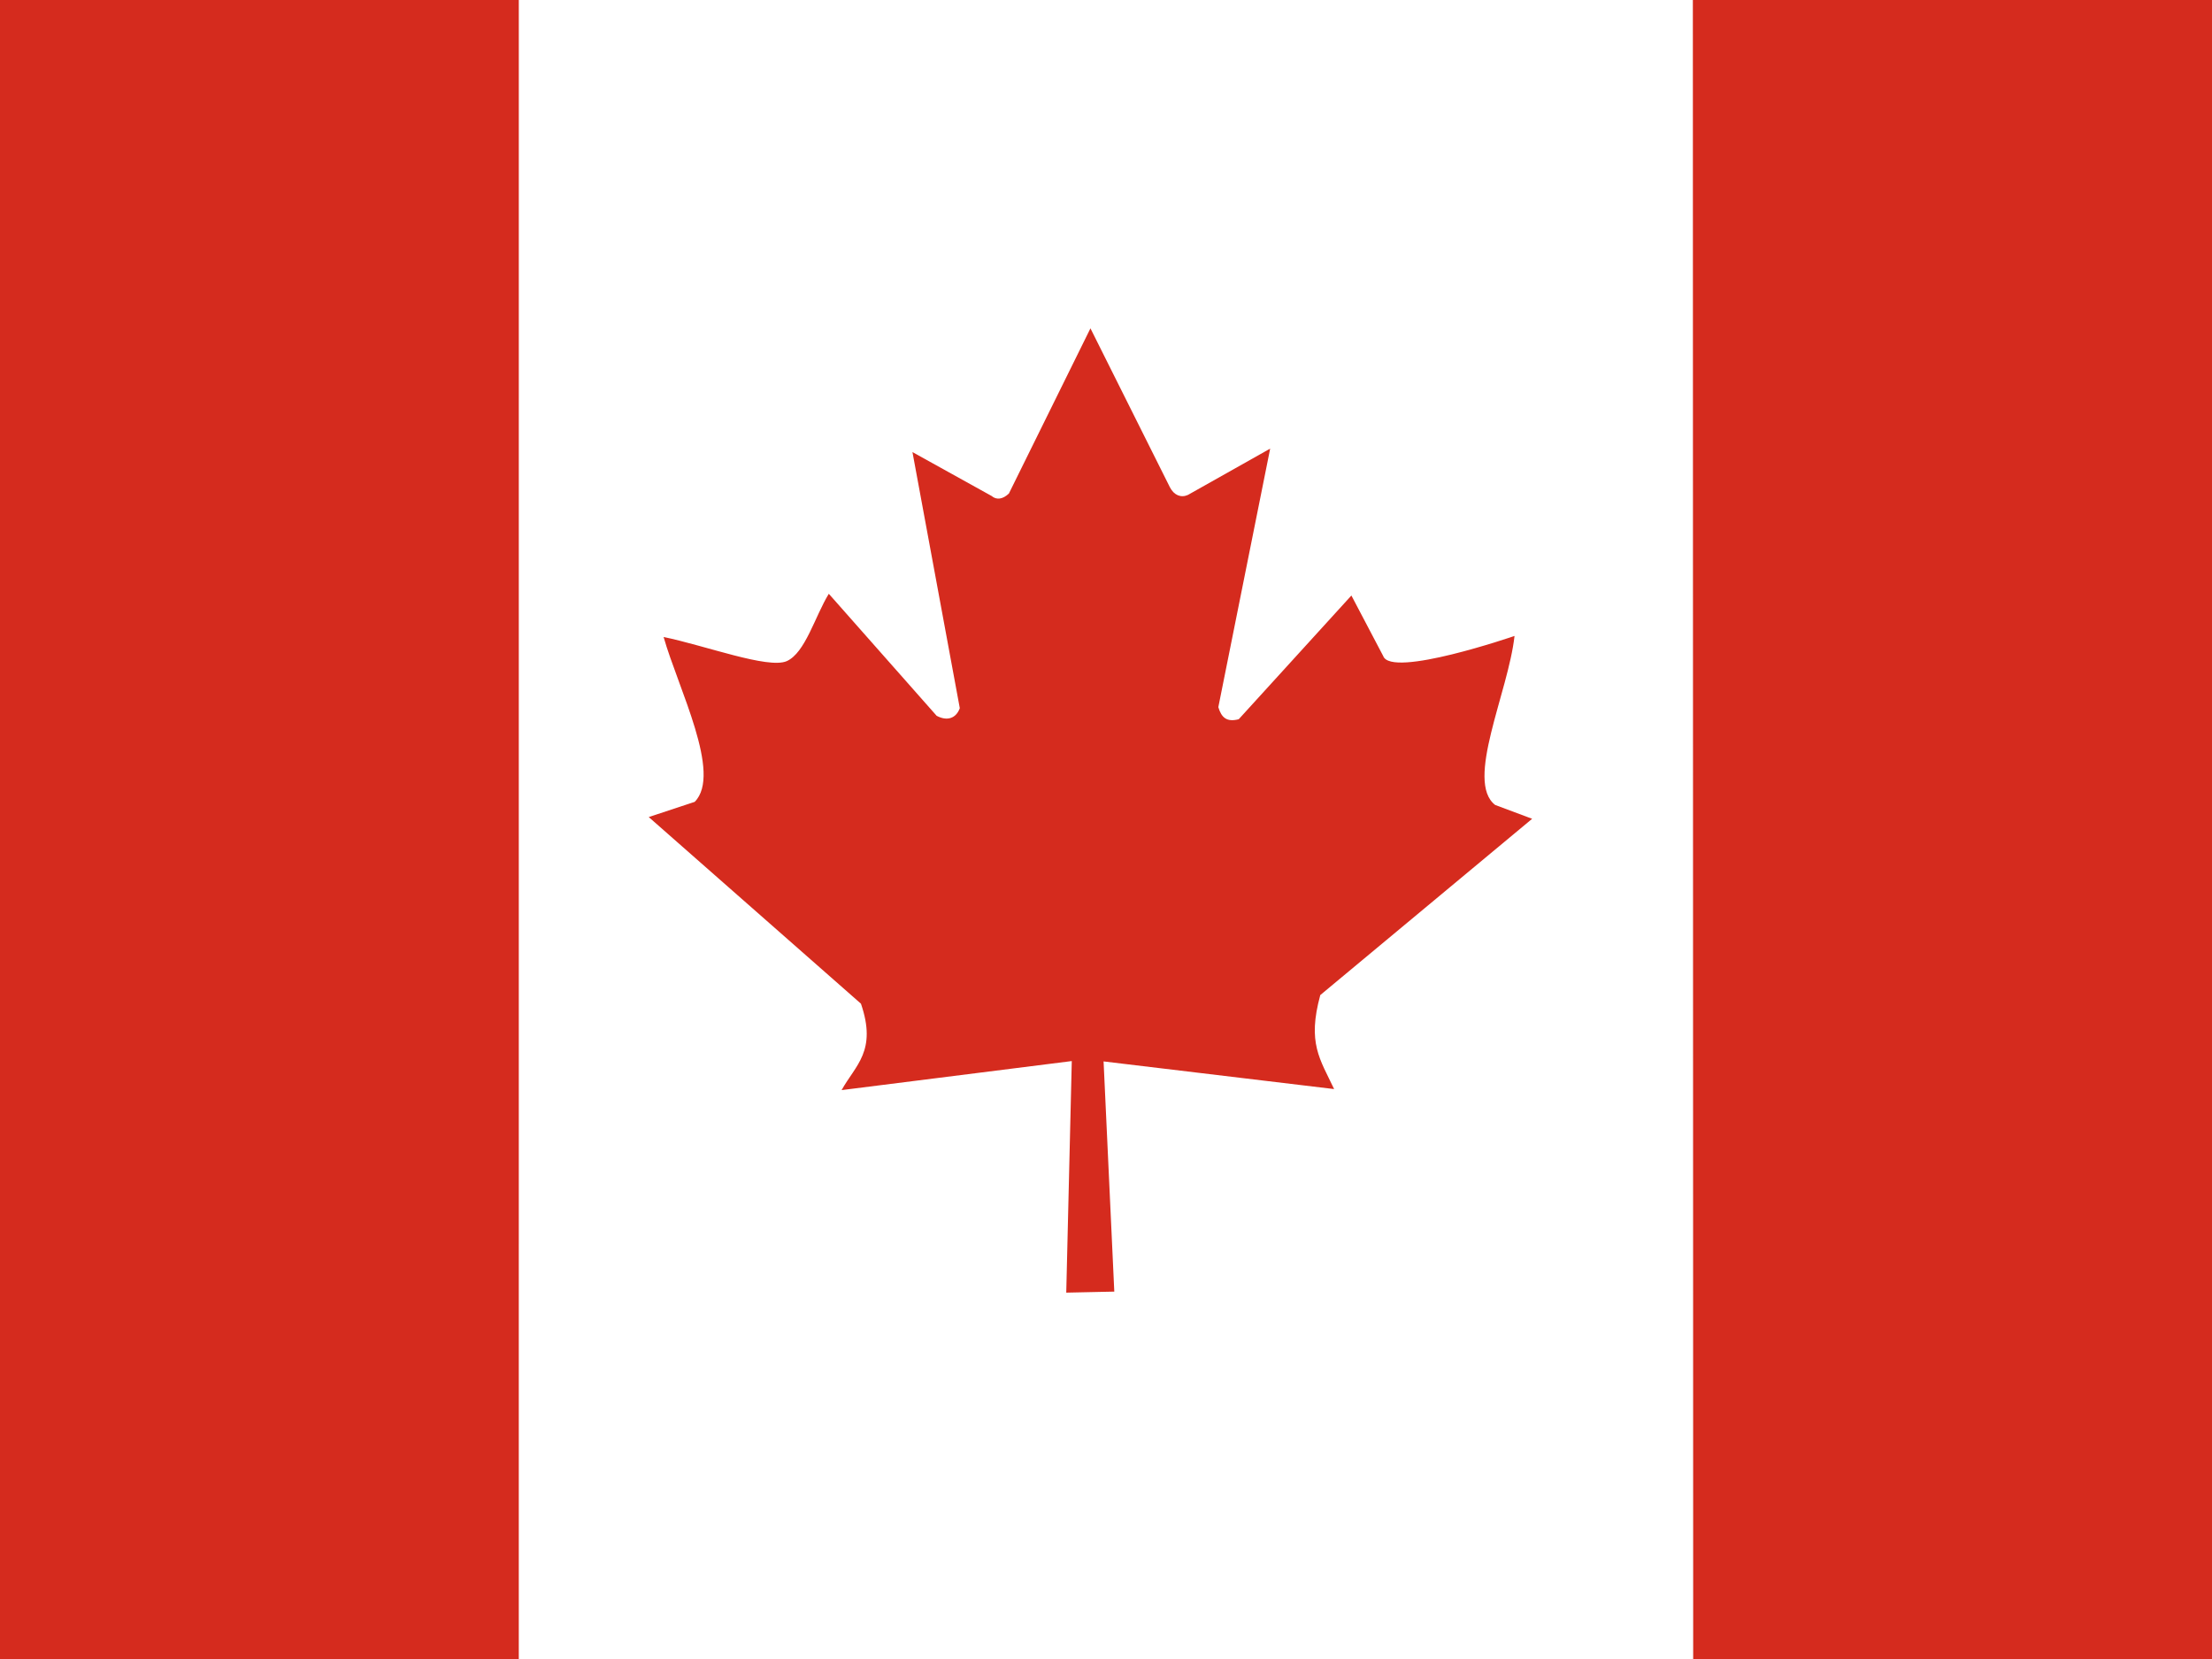
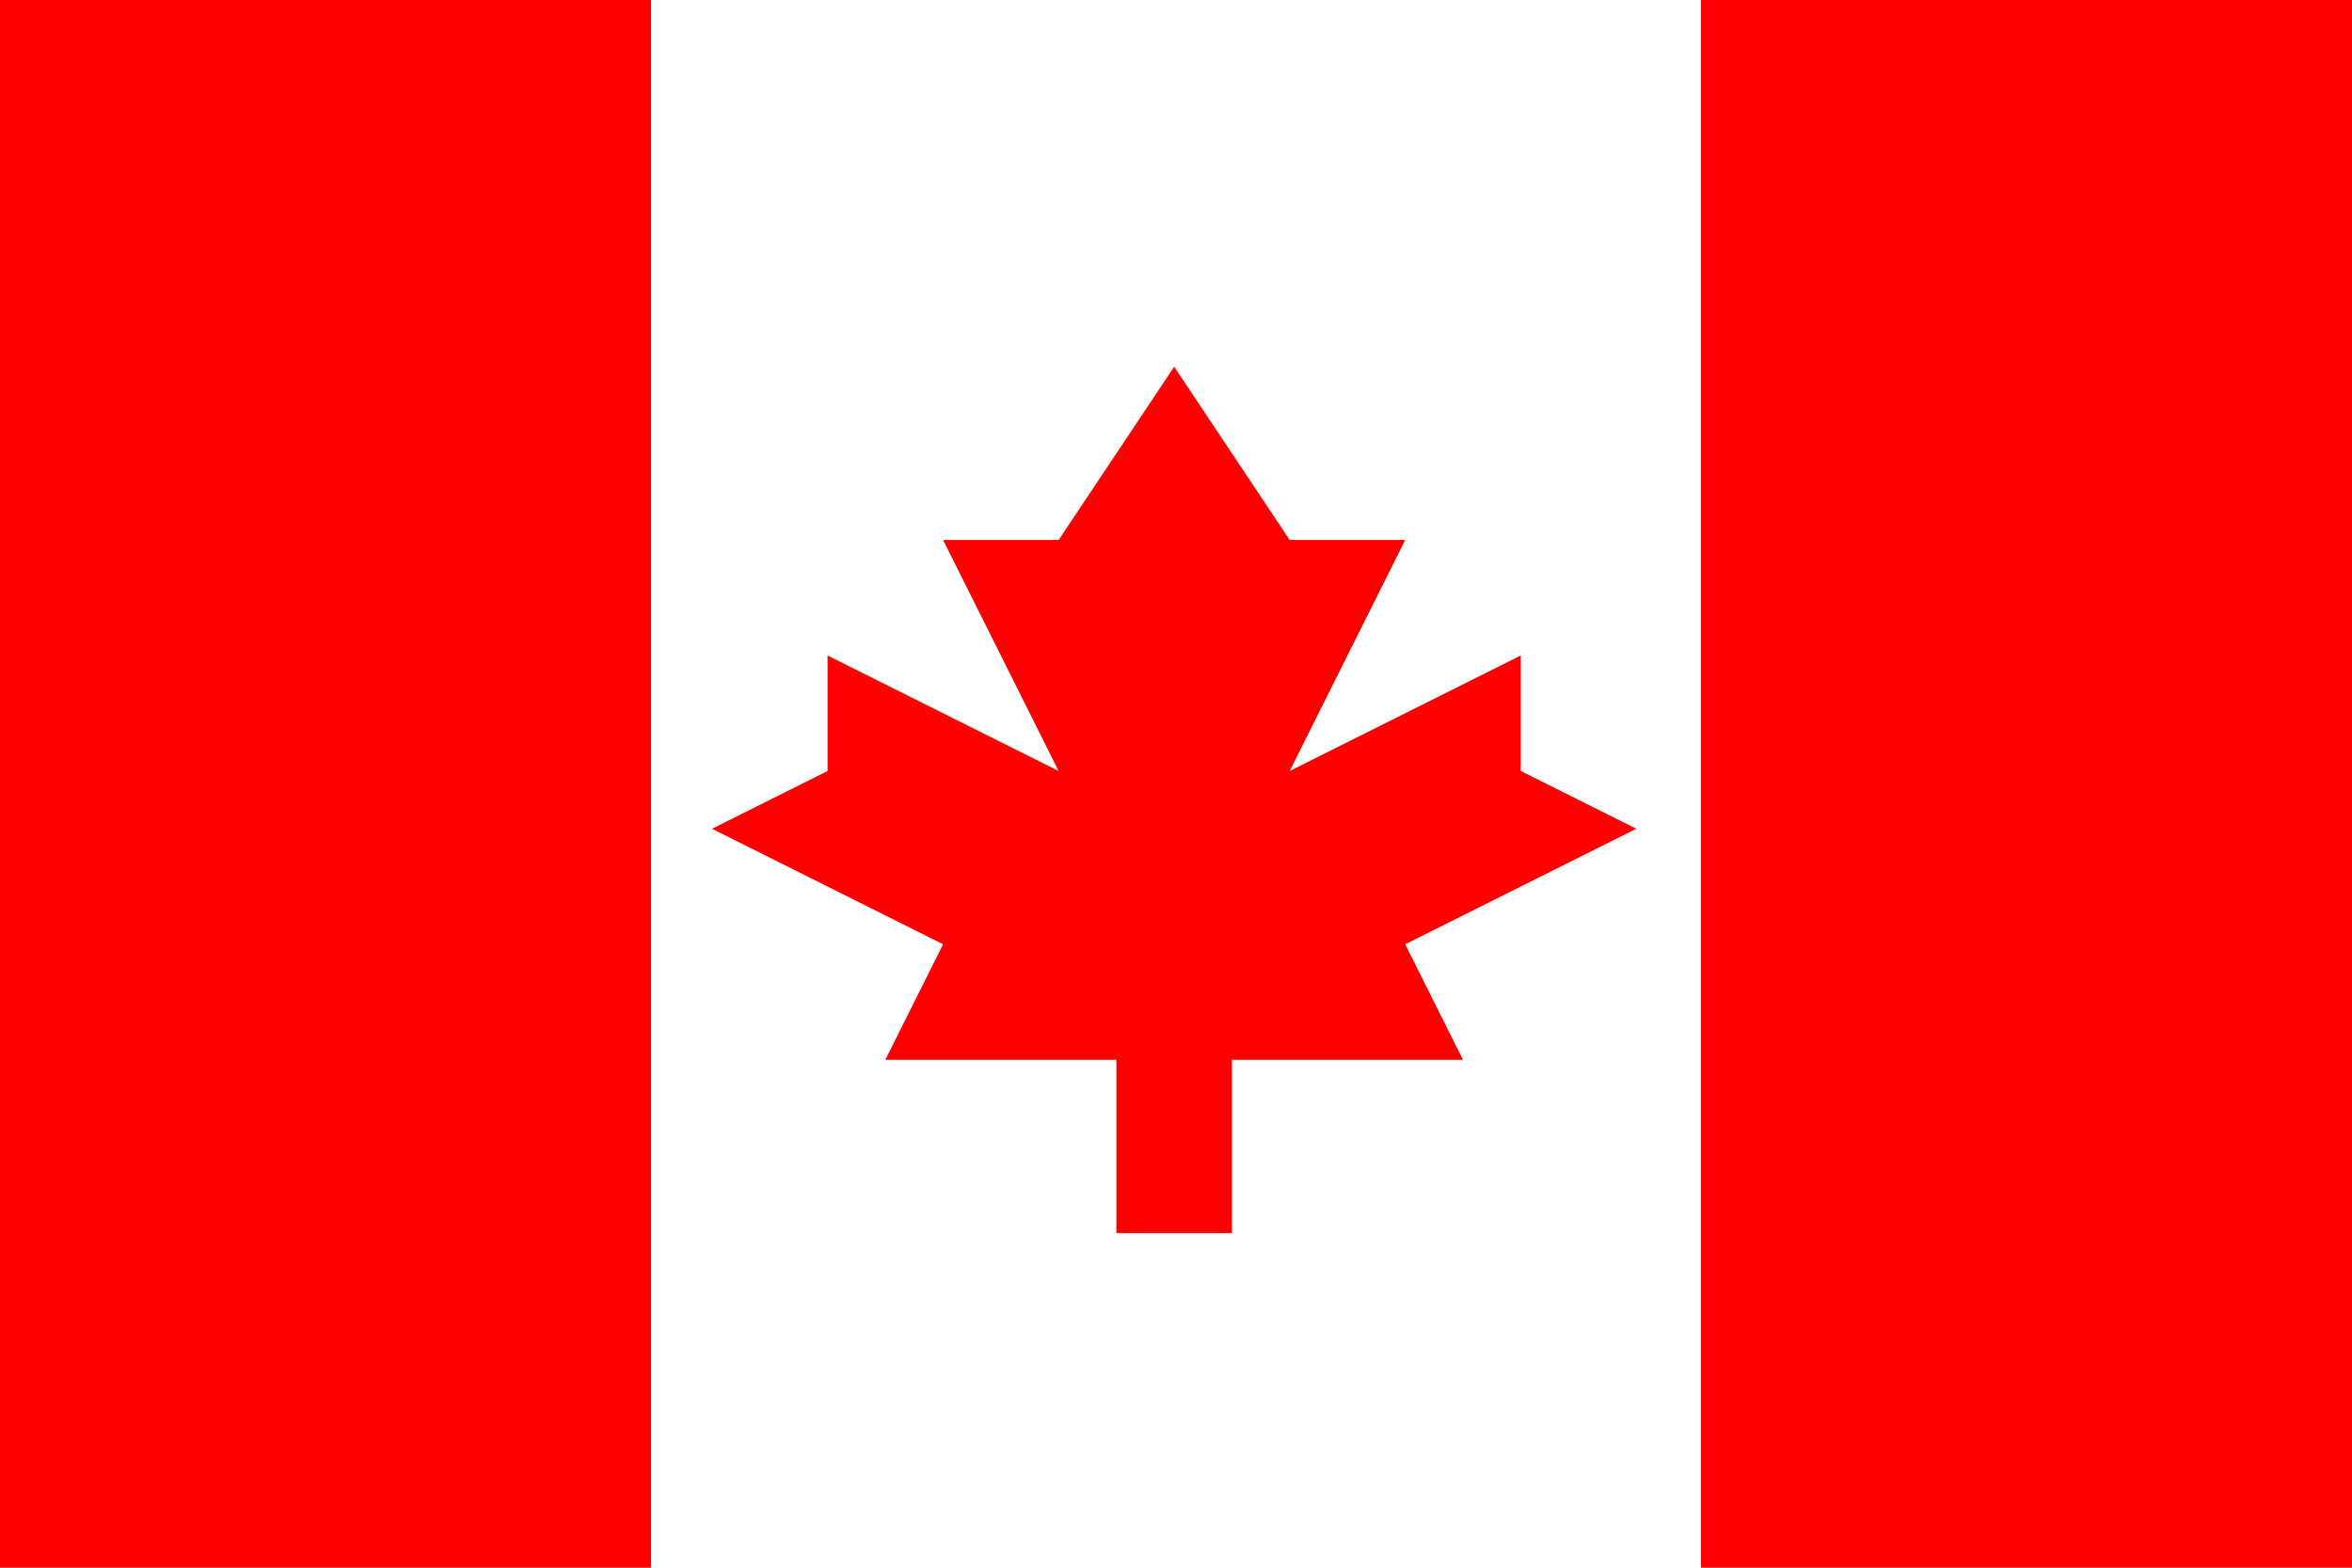
- <svg xmlns="http://www.w3.org/2000/svg" viewBox="0 0 640 480">
-   <path fill="#fff" d="M150.1 0h339.7v480H150z" />
-   <path fill="#d52b1e" d="M-19.7 0h169.8v480H-19.7zm509.5 0h169.8v480H489.9zM201 232l-13.3 4.4 61.4 54c4.7 13.7-1.6 17.8-5.6 25l66.6-8.4-1.6 67 13.9-.3-3.1-66.6 66.7 8c-4.1-8.7-7.8-13.3-4-27.2l61.3-51-10.7-4c-8.8-6.8 3.8-32.6 5.6-48.9 0 0-35.7 12.3-38 5.8l-9.2-17.5-32.6 35.8c-3.5.9-5-.5-5.9-3.5l15-74.8-23.8 13.4c-2 .9-4 .1-5.2-2.2l-23-46-23.6 47.8c-1.8 1.7-3.6 1.9-5 .7L264 130.8l13.7 74.1c-1.1 3-3.7 3.8-6.7 2.2l-31.2-35.3c-4 6.5-6.8 17.1-12.2 19.5-5.4 2.3-23.5-4.5-35.6-7 4.2 14.8 17 39.6 9 47.7z" />
+ <svg xmlns="http://www.w3.org/2000/svg" viewBox="0 0 513 342">
+   <path fill="#FFF" d="M0 0h513v342H0z" />
+   <g fill="red">
+     <path d="M0 0h142v342H0zM371 0h142v342H371zM306.5 206l50.4-25.2-25.2-12.6V143l-50.4 25.2 25.2-50.4h-25.2L256.1 80l-25.2 37.8h-25.2l25.2 50.4-50.4-25.2v25.2l-25.2 12.6 50.4 25.2-12.6 25.2h50.4V269h25.2v-37.8h50.4z" />
+   </g>
</svg>
